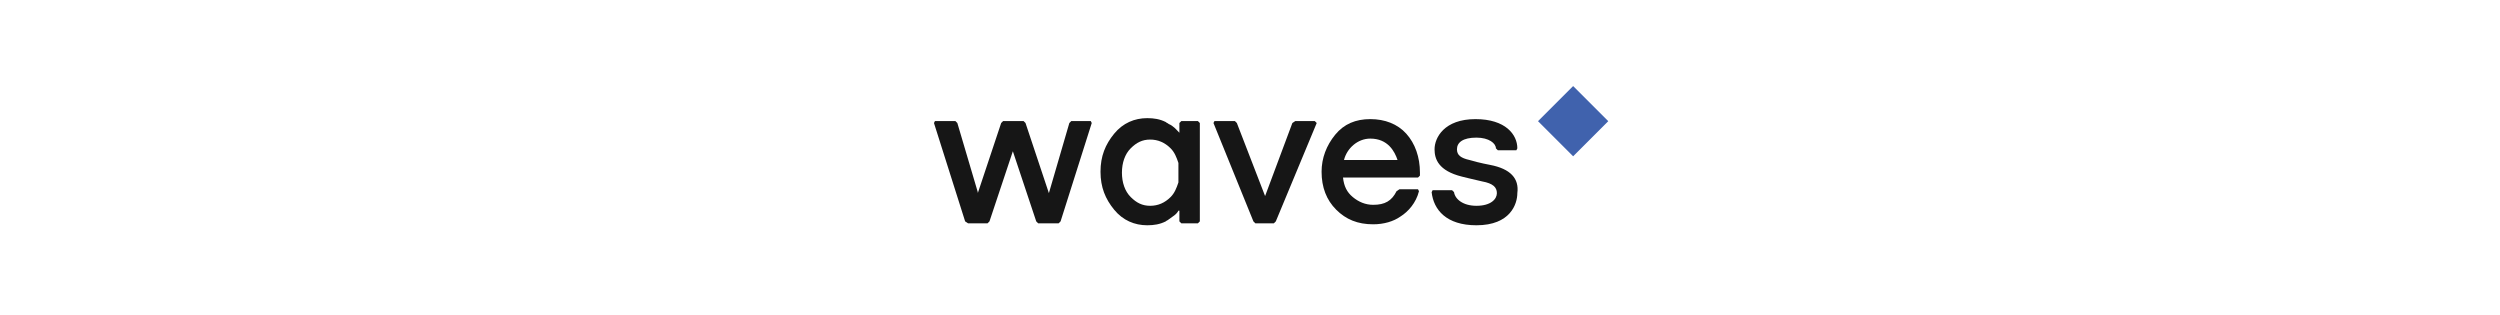
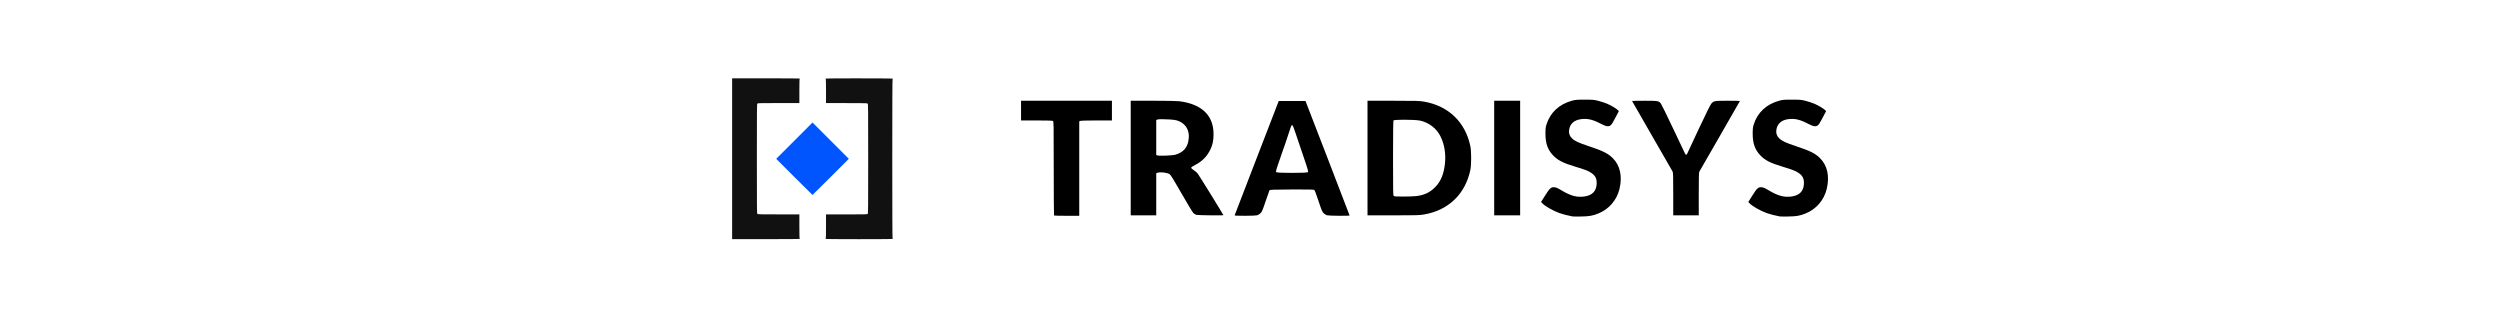
- <svg xmlns="http://www.w3.org/2000/svg" version="1.1" id="Слой_1" shape-rendering="geometricPrecision" text-rendering="geometricPrecision" image-rendering="optimizeQuality" x="0px" y="0px" viewBox="0 0 256.7 32.3" style="enable-background:new 0 0 256.7 32.3;" xml:space="preserve">
+ <svg xmlns="http://www.w3.org/2000/svg" style="enable-background:new 0 0 256.7 32.3" text-rendering="geometricPrecision" xml:space="preserve" shape-rendering="geometricPrecision" viewBox="0 0 256.7 32.3" version="1.1" image-rendering="optimizeQuality" y="0px" x="0px">
  <style type="text/css">
	.st0{fill:#4062ad;}
	.st1{fill:#161616;}
</style>
-   <rect id="Rectangle-path_1_" x="159" y="9.9" transform="matrix(0.7071 -0.7071 0.7071 0.7071 38.4942 117.8717)" class="st0" width="5.1" height="5.1" />
-   <g id="Group_2_" transform="translate(0, 9.831094)">
-     <polygon id="Shape_14_" class="st1" points="112,2.6 110,2.6 109.8,2.8 107.7,10 107.7,10 105.3,2.8 105.1,2.6 103,2.6 102.8,2.8    100.4,10 100.4,9.9 100.4,9.9 98.3,2.8 98.1,2.6 96,2.6 95.9,2.8 99.1,12.9 99.4,13.1 101.4,13.1 101.6,12.9 104,5.7 104,5.7    106.4,12.9 106.6,13.1 108.7,13.1 108.9,12.9 112.1,2.8  " />
-     <polygon id="Shape_13_" class="st1" points="135,2.6 133,2.6 132.7,2.8 129.9,10.3 129.9,10.3 127,2.8 126.8,2.6 124.7,2.6    124.6,2.8 128.7,12.9 128.9,13.1 130.8,13.1 131,12.9 135.2,2.8  " />
-     <path id="Shape_12_" class="st1" d="M145.6,8.4l0.2-0.2V7.9c0-1.6-0.5-3-1.4-4c-0.9-1-2.2-1.5-3.7-1.5c-1.5,0-2.7,0.5-3.6,1.6   c-0.9,1.1-1.4,2.4-1.4,3.8c0,1.6,0.5,2.9,1.5,3.9s2.2,1.5,3.8,1.5c1.1,0,2.1-0.3,2.8-0.8c0.8-0.5,1.6-1.4,1.9-2.6l-0.1-0.2h-1.9   l-0.3,0.2c-0.5,1-1.2,1.4-2.4,1.4c-0.8,0-1.5-0.3-2.1-0.8c-0.6-0.5-0.9-1.1-1-2L145.6,8.4z M138,6.6c0.3-1.2,1.4-2.2,2.7-2.2   c1.8,0,2.5,1.3,2.8,2.2H138z" />
-     <path id="Shape_11_" class="st1" d="M121.3,2.6l-0.2,0.2v1l0,0c-0.3-0.3-0.6-0.7-1.1-0.9c-0.1-0.1-0.2-0.1-0.3-0.2   c-0.6-0.3-1.2-0.4-1.9-0.4c-1.3,0-2.5,0.5-3.4,1.6s-1.4,2.3-1.4,3.9s0.5,2.8,1.4,3.9s2.1,1.6,3.4,1.6c0.7,0,1.3-0.1,1.9-0.4   c0.1-0.1,0.2-0.1,0.3-0.2c0.4-0.3,0.8-0.5,1-0.9c0,0,0.1,0,0.1,0v1.1l0.2,0.2h1.7l0.2-0.2V2.8L123,2.6L121.3,2.6L121.3,2.6z    M120.2,10.4c-0.6,0.6-1.3,0.9-2.1,0.9c-0.8,0-1.4-0.3-2-0.9c-0.6-0.6-0.9-1.5-0.9-2.5c0-1,0.3-1.9,0.9-2.5c0.6-0.6,1.2-0.9,2-0.9   s1.5,0.3,2.1,0.9c0.4,0.4,0.6,0.9,0.8,1.5v2C120.8,9.5,120.6,10,120.2,10.4z" />
-     <path id="Shape_10_" class="st1" d="M153,7.1c0,0-1.1-0.2-2.1-0.5c-0.9-0.2-1.3-0.5-1.3-1.1c0-0.7,0.6-1.2,2-1.2c1.3,0,2,0.6,2,1.1   l0.2,0.2h1.9l0.1-0.2c0-1.4-1.2-3-4.3-3c-3.2,0-4.2,1.9-4.2,3.1c0,1,0.4,2.2,2.8,2.8c0,0,1.2,0.3,2.1,0.5c1.1,0.2,1.5,0.6,1.5,1.2   c0,0.6-0.6,1.3-2.1,1.3c-1.4,0-2.2-0.7-2.3-1.4l-0.2-0.2h-2l-0.1,0.2c0.2,1.8,1.5,3.4,4.6,3.4c3.5,0,4.2-2.2,4.2-3.3   C156,8.5,155.1,7.5,153,7.1z" />
-   </g>
+   <path d="m81.558 18.164-1.856-1.856 1.864-1.864 1.864-1.864 1.864 1.864 1.864 1.864-1.856 1.856c-1.021 1.021-1.863 1.856-1.873 1.856s-0.852-0.835-1.873-1.856z" stroke-width=".033" fill="#0055fe" />
+   <path opacity="0.93" d="m75.175 8.044v16.511h3.485c2.301 0 3.485-0.011 3.485-0.033 0-0.018-0.015-0.033-0.033-0.033-0.021 0-0.033-0.434-0.033-1.238v-1.238h-2.131c-1.894 0-2.136-0.006-2.182-0.051-0.046-0.046-0.051-0.605-0.051-5.664s0.005-5.618 0.051-5.664c0.045-0.045 0.288-0.051 2.182-0.051h2.131v-1.237c0-0.803 0.011-1.238 0.033-1.238 0.018 0 0.033-0.015 0.033-0.033 0-0.022-1.183-0.033-3.485-0.033zm13.042 0c-2.29 0-3.468 0.011-3.468 0.033 0 0.018 0.015 0.033 0.033 0.033 0.021 0 0.033 0.434 0.033 1.238v1.238h2.114c1.879 0 2.12 0.006 2.166 0.051 0.046 0.046 0.051 0.605 0.051 5.664s-0.005 5.618-0.051 5.664c-0.045 0.045-0.287 0.051-2.166 0.051h-2.114v1.238c0 0.803-0.011 1.238-0.033 1.238-0.018 0-0.033 0.015-0.033 0.033 0 0.021 1.178 0.033 3.468 0.033s3.468-0.011 3.468-0.033c0-0.018-0.015-0.033-0.033-0.033-0.022 0-0.033-2.752-0.033-8.19s0.011-8.19 0.033-8.19c0.018 0 0.033-0.015 0.033-0.033 0-0.022-1.178-0.033-3.468-0.033z" stroke-width=".033" />
+   <path stroke-width=".046" d="m162.73 10.231c-0.816 0-0.962 0.012-1.306 0.106-1.33 0.363-2.244 1.213-2.631 2.447-0.091 0.291-0.107 0.438-0.106 0.964 0.002 0.967 0.228 1.611 0.763 2.183 0.491 0.525 1.051 0.811 2.338 1.195 0.981 0.293 1.301 0.419 1.626 0.641 0.386 0.264 0.534 0.547 0.534 1.017 0 0.823-0.434 1.287-1.306 1.398-0.744 0.094-1.386-0.082-2.296-0.63-0.407-0.245-0.553-0.309-0.739-0.324-0.35-0.028-0.473 0.082-0.958 0.853l-0.413 0.657 0.133 0.14c0.287 0.301 1.079 0.753 1.758 1.002 0.3 0.11 0.925 0.27 1.34 0.343 0.063 0.011 0.467 0.014 0.896 0.007 0.83-0.014 1.17-0.075 1.77-0.317 1.086-0.439 1.884-1.372 2.159-2.524 0.305-1.276 0.063-2.392-0.68-3.138-0.493-0.495-1.026-0.763-2.477-1.242-1.068-0.353-1.442-0.528-1.724-0.807-0.248-0.245-0.337-0.496-0.298-0.833 0.077-0.651 0.509-1.044 1.251-1.138 0.659-0.084 1.191 0.046 2.055 0.5 0.592 0.311 0.843 0.312 1.08 0.006 0.049-0.063 0.232-0.387 0.406-0.719l0.317-0.604-0.09-0.099c-0.139-0.153-0.715-0.497-1.12-0.668-0.201-0.085-0.59-0.212-0.864-0.284-0.468-0.122-0.558-0.13-1.419-0.13zm21.28 0c-0.816 0-0.962 0.012-1.306 0.106-1.33 0.363-2.244 1.213-2.631 2.447-0.091 0.291-0.107 0.438-0.106 0.964 0.002 0.967 0.228 1.611 0.763 2.183 0.491 0.525 1.051 0.811 2.338 1.195 0.981 0.293 1.301 0.419 1.626 0.641 0.386 0.264 0.534 0.547 0.534 1.017 0 0.823-0.434 1.287-1.306 1.398-0.744 0.094-1.386-0.082-2.296-0.63-0.407-0.245-0.553-0.309-0.739-0.324-0.35-0.028-0.473 0.082-0.958 0.853l-0.413 0.657 0.133 0.14c0.287 0.301 1.079 0.753 1.758 1.002 0.3 0.11 0.925 0.27 1.34 0.343 0.063 0.011 0.466 0.014 0.896 0.007 0.83-0.014 1.17-0.075 1.77-0.317 1.086-0.439 1.884-1.372 2.159-2.524 0.305-1.276 0.063-2.392-0.68-3.138-0.493-0.495-1.026-0.763-2.477-1.242-1.068-0.353-1.442-0.528-1.724-0.807-0.248-0.245-0.337-0.496-0.298-0.833 0.077-0.651 0.509-1.044 1.251-1.138 0.659-0.084 1.191 0.046 2.055 0.5 0.592 0.311 0.843 0.312 1.08 0.006 0.049-0.063 0.232-0.387 0.406-0.719l0.317-0.604-0.09-0.099c-0.139-0.153-0.715-0.497-1.12-0.668-0.201-0.085-0.59-0.212-0.864-0.284-0.468-0.122-0.558-0.13-1.419-0.13zm-79.169 0.115v2.022h1.589c1.007 0 1.621 0.017 1.678 0.048 0.087 0.047 0.089 0.149 0.089 4.864 0 2.649 0.014 4.83 0.031 4.847 0.017 0.017 0.606 0.031 1.31 0.031h1.279v-9.7l0.118-0.045c0.068-0.026 0.775-0.045 1.678-0.045h1.56v-2.022h-4.665zm11.261 0v11.766h2.62v-4.323l0.118-0.045c0.294-0.112 1.05-0.02 1.28 0.156 0.097 0.074 0.48 0.7 1.199 1.96 0.581 1.019 1.124 1.92 1.206 2.003s0.226 0.173 0.322 0.199c0.162 0.045 2.77 0.073 2.77 0.03 0-0.051-2.513-4.12-2.643-4.279-0.083-0.101-0.265-0.256-0.406-0.345-0.143-0.09-0.257-0.195-0.258-0.239-0.002-0.053 0.129-0.146 0.4-0.286 0.745-0.386 1.228-0.878 1.58-1.612 0.227-0.473 0.316-0.912 0.316-1.558 0-1.932-1.217-3.095-3.538-3.381-0.223-0.027-1.369-0.048-2.677-0.048zm24.314 0v11.766h2.638c2.429 0 2.681-0.007 3.176-0.092 2.491-0.426 4.218-2.083 4.742-4.55 0.117-0.551 0.117-1.931 0-2.482-0.523-2.465-2.258-4.125-4.756-4.553-0.477-0.081-0.758-0.089-3.161-0.089zm13.007 0v11.766h2.666v-11.766h-1.333zm15.425 0c-0.698 0-1.268 0.011-1.268 0.024s0.918 1.613 2.04 3.555c1.122 1.942 2.074 3.595 2.114 3.673 0.065 0.125 0.074 0.411 0.074 2.328v2.185h2.62v-2.186c0-1.541 0.015-2.216 0.052-2.287 0.029-0.055 0.98-1.708 2.114-3.672s2.062-3.583 2.062-3.596c0-0.014-0.559-0.025-1.242-0.025-1.37 0-1.427 0.01-1.685 0.282-0.099 0.104-0.519 0.949-1.29 2.591-0.629 1.34-1.168 2.494-1.198 2.566-0.063 0.149-0.144 0.142-0.225-0.019-0.031-0.061-0.575-1.207-1.209-2.546-0.634-1.339-1.202-2.5-1.263-2.579-0.214-0.281-0.292-0.295-1.696-0.295zm-37.547 0.023-2.245 5.814c-1.235 3.198-2.256 5.85-2.271 5.894-0.024 0.075 0.046 0.08 1.046 0.08 0.64 0 1.145-0.021 1.254-0.051 0.101-0.028 0.258-0.126 0.349-0.218 0.146-0.147 0.21-0.298 0.519-1.224 0.194-0.581 0.372-1.088 0.396-1.126 0.037-0.059 0.348-0.071 2.245-0.082 1.266-0.007 2.248 0.005 2.311 0.029 0.095 0.036 0.16 0.193 0.474 1.139 0.319 0.962 0.385 1.117 0.53 1.264 0.091 0.092 0.247 0.19 0.348 0.218 0.206 0.057 2.321 0.072 2.319 0.017-0.001-0.019-1.02-2.671-2.265-5.894l-2.264-5.86h-1.373zm-11.998 1.869c0.492-0.001 1.222 0.045 1.461 0.108 1.002 0.265 1.48 1.097 1.25 2.177-0.15 0.705-0.565 1.134-1.316 1.359-0.301 0.09-1.709 0.146-1.873 0.074l-0.103-0.045v-3.59l0.126-0.05c0.056-0.022 0.231-0.032 0.454-0.033zm24.757 0.055c0.665-0.004 1.473 0.028 1.757 0.092 0.933 0.21 1.69 0.8 2.104 1.639 0.386 0.783 0.547 1.751 0.451 2.728-0.108 1.102-0.426 1.876-1.014 2.47-0.545 0.549-1.126 0.821-1.955 0.914-0.228 0.025-0.821 0.046-1.318 0.047-0.761 0-0.916-0.011-0.977-0.072-0.065-0.065-0.072-0.478-0.071-3.872 0-2.323 0.018-3.827 0.044-3.869 0.031-0.048 0.462-0.073 0.979-0.076zm-11.393 0.559c0.081 0.003 0.171 0.253 0.348 0.781 0.144 0.43 0.507 1.503 0.806 2.384 0.521 1.532 0.541 1.606 0.459 1.666-0.126 0.092-3.09 0.092-3.216 0-0.082-0.06-0.069-0.112 0.297-1.183 0.21-0.616 0.497-1.441 0.636-1.833 0.14-0.392 0.33-0.961 0.423-1.264 0.111-0.363 0.176-0.553 0.247-0.551z" />
</svg>
